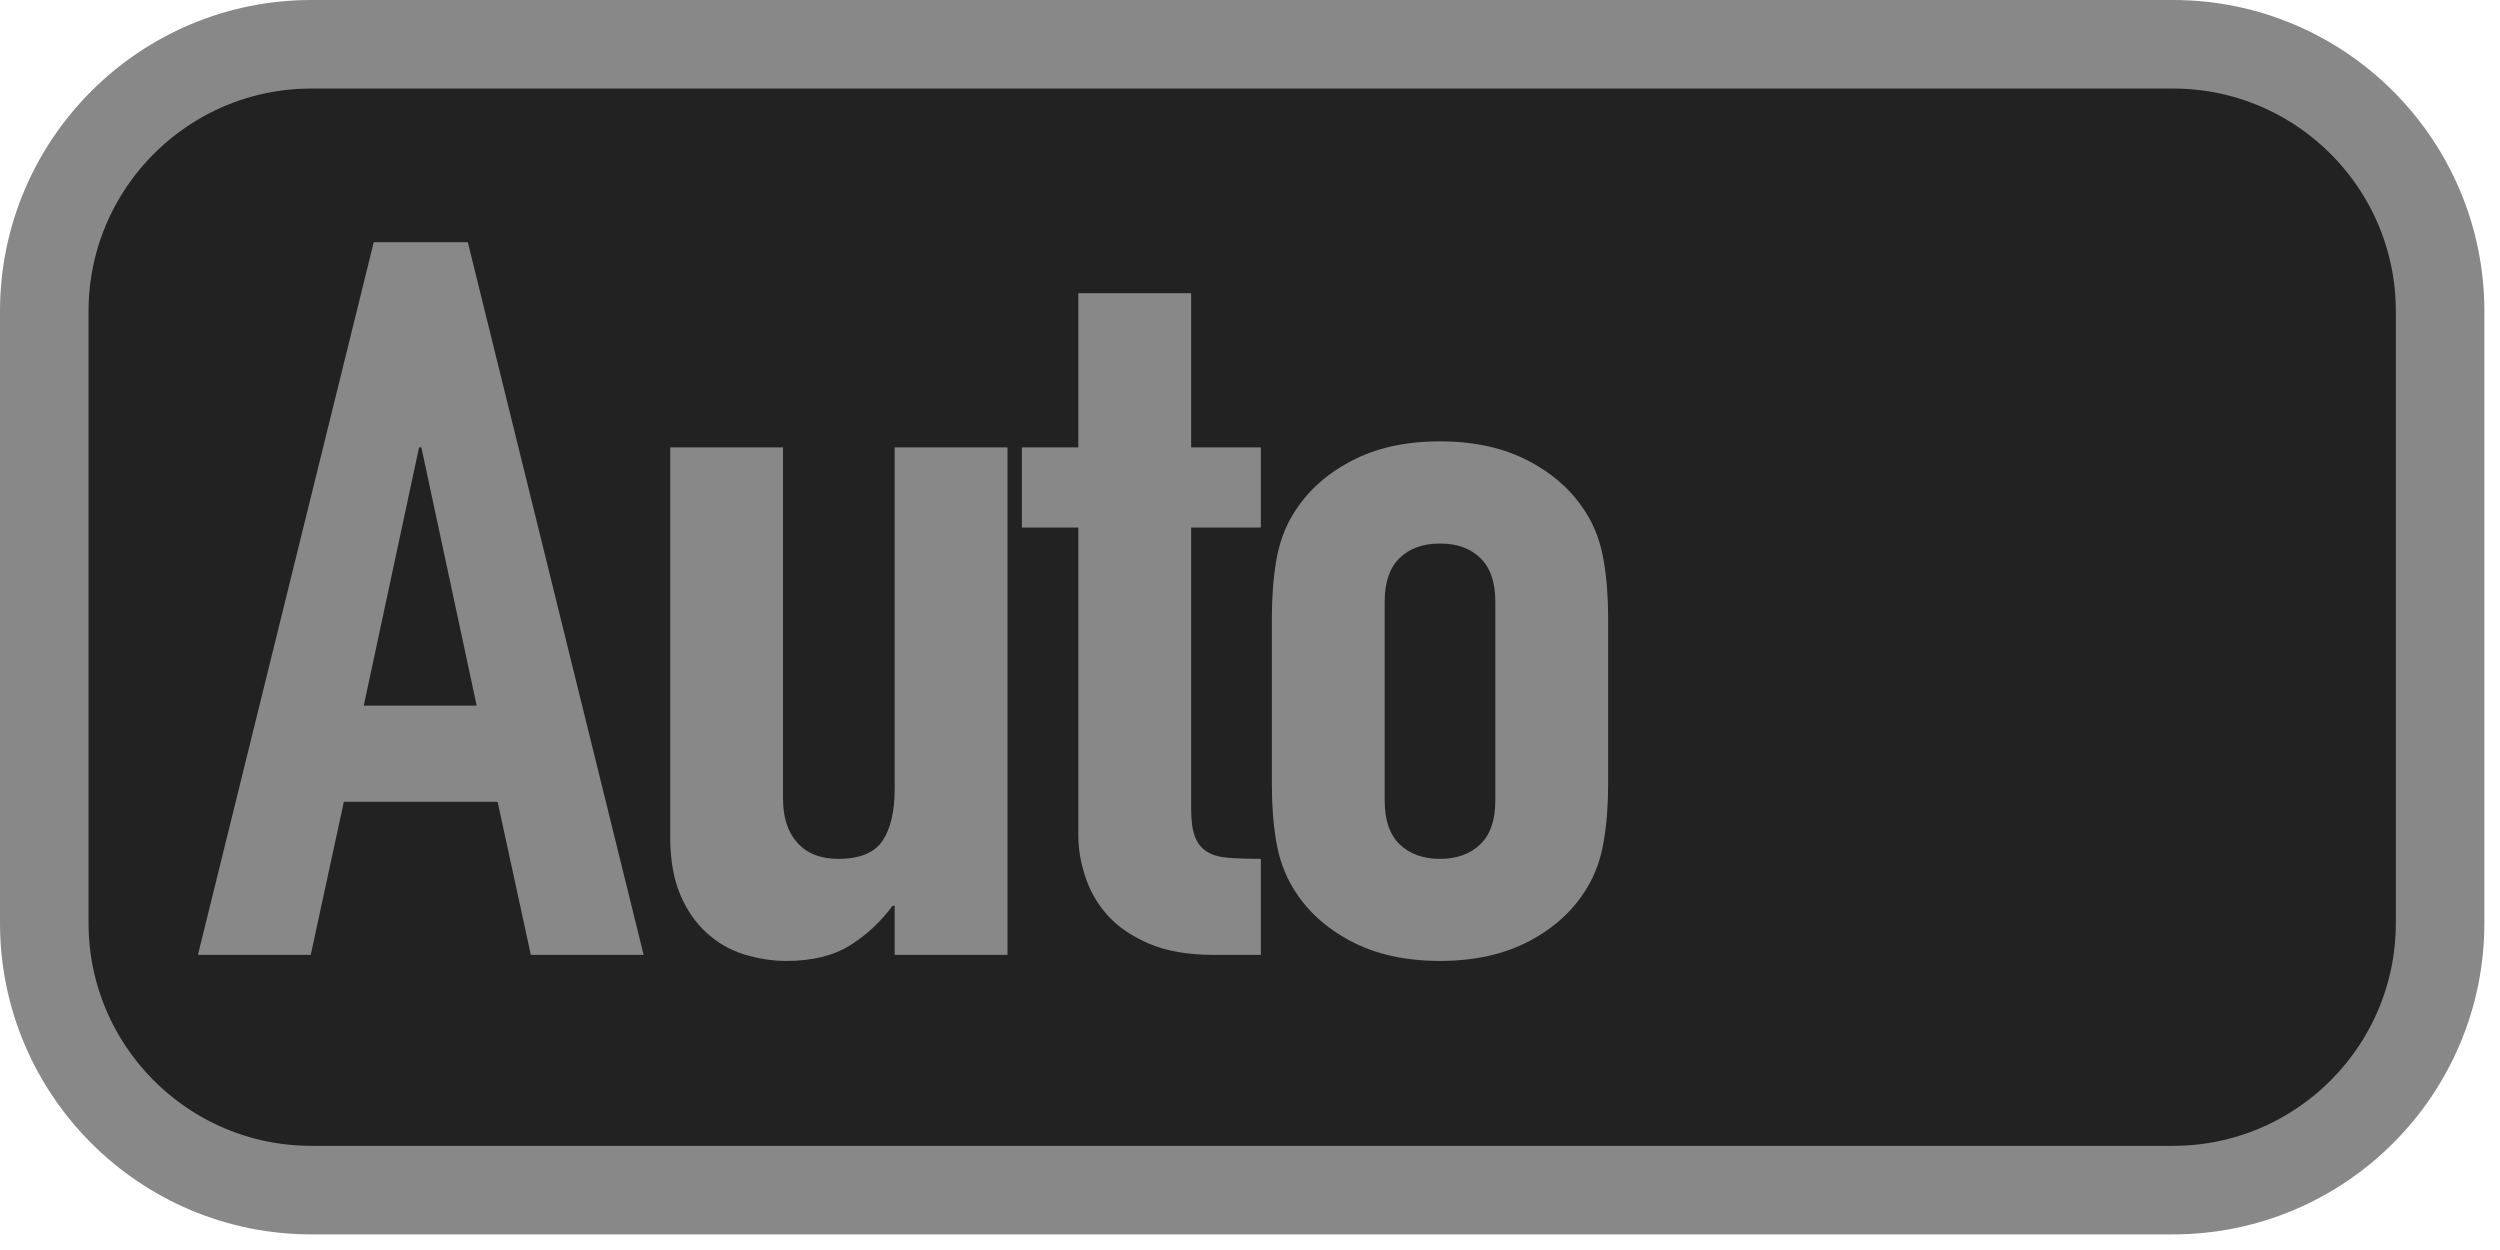
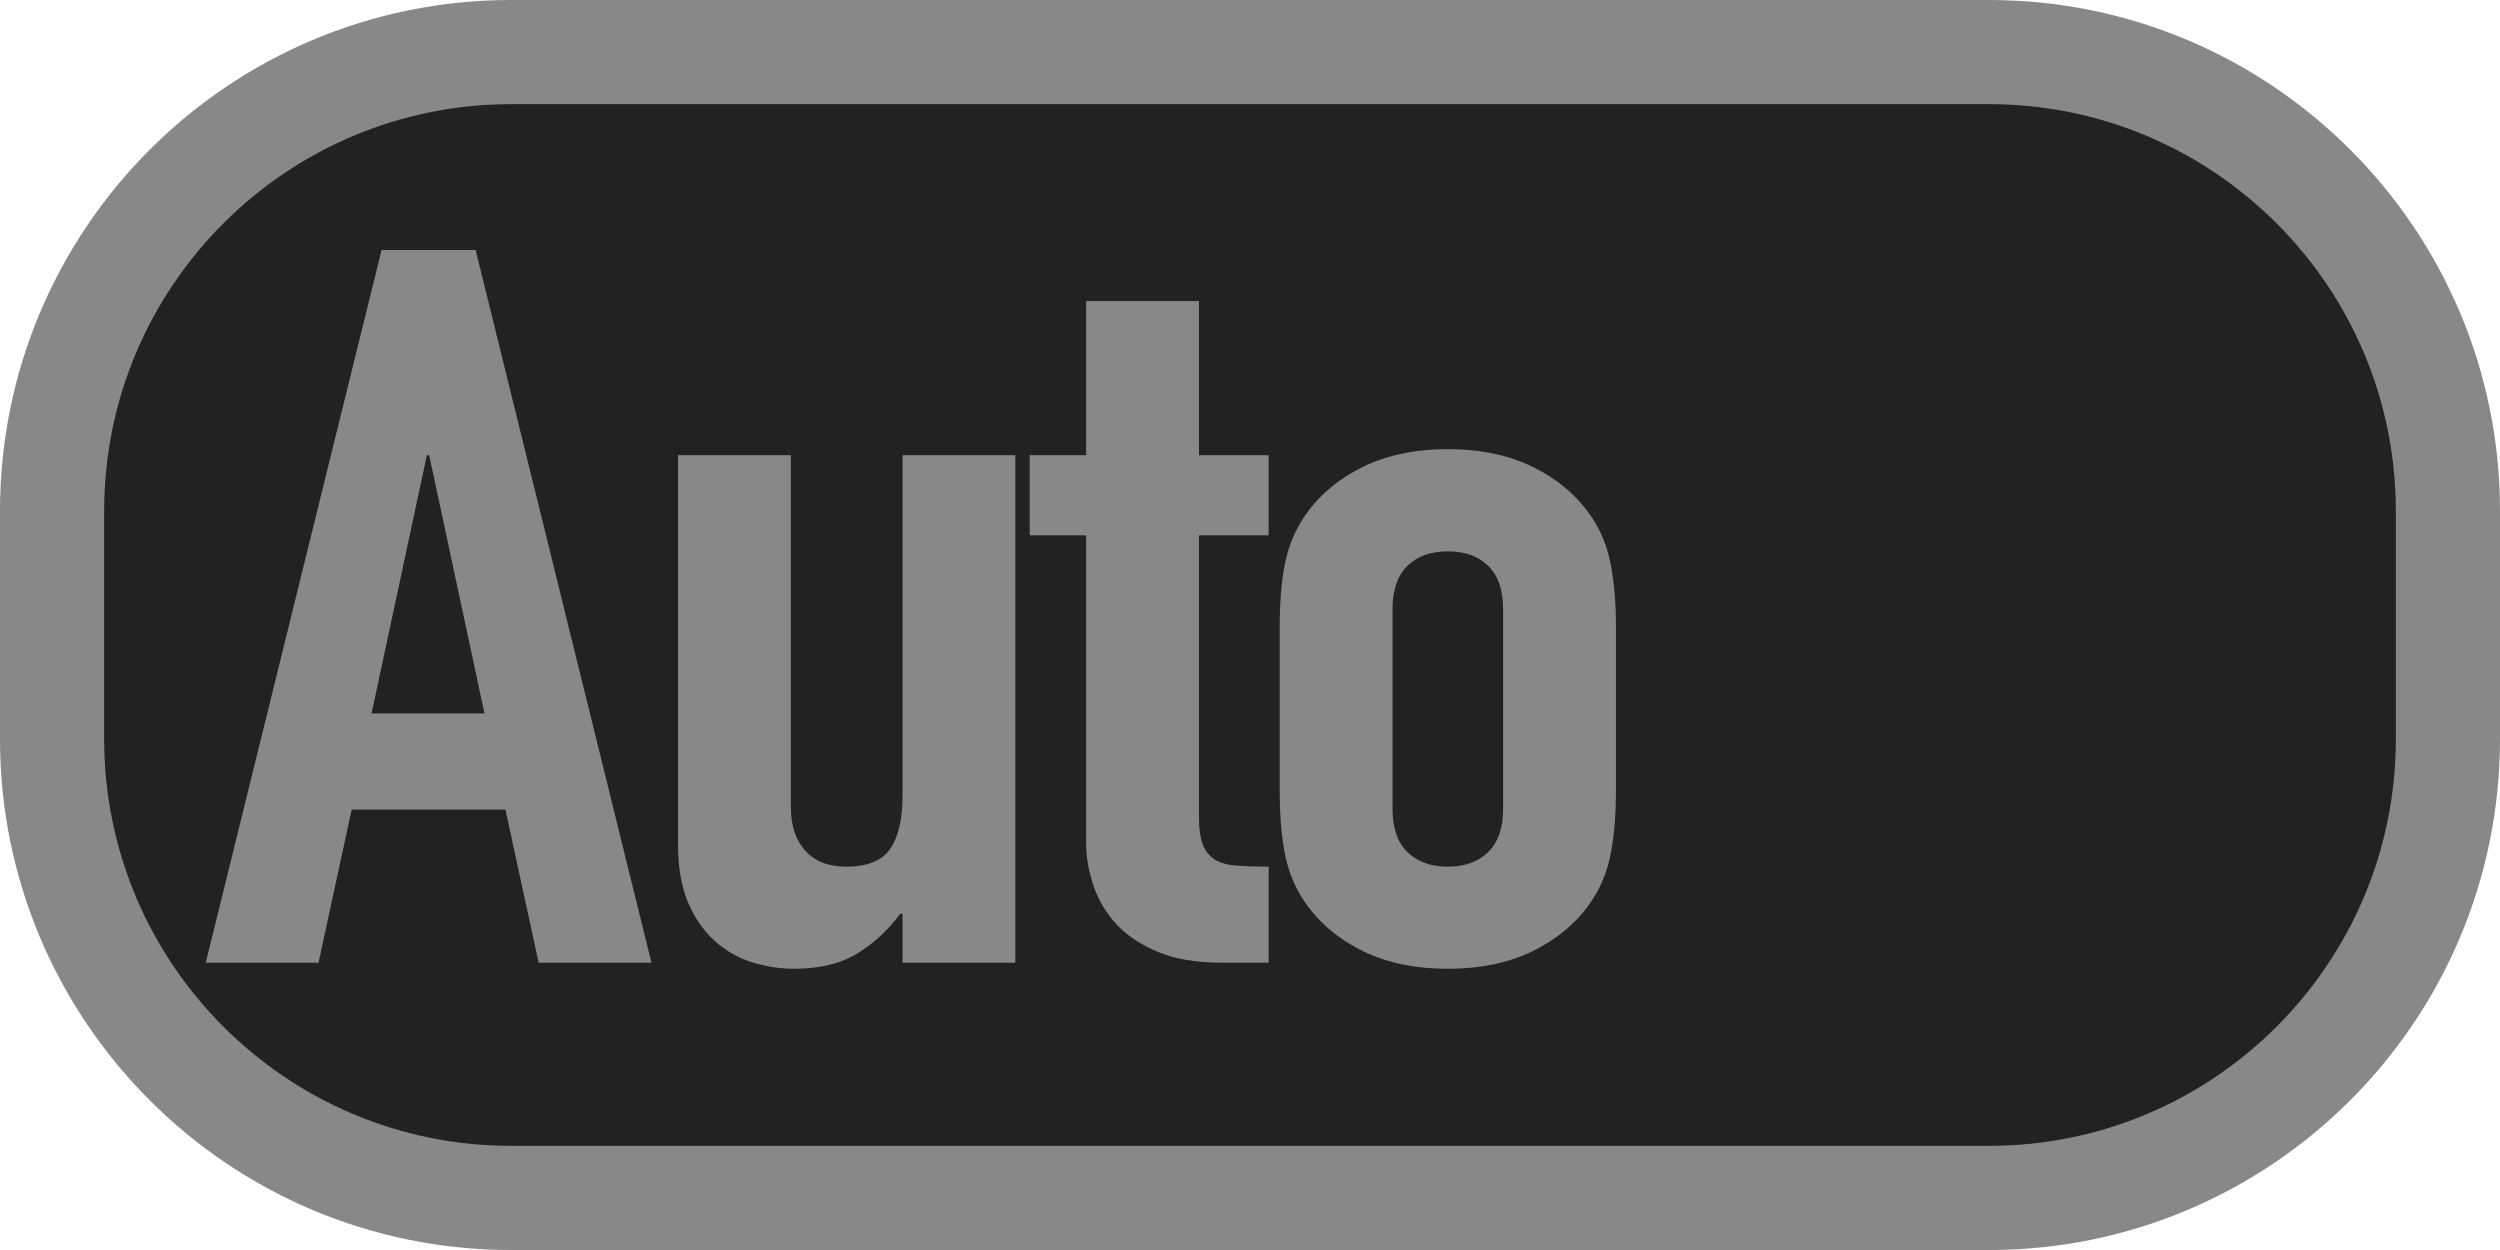
<svg xmlns="http://www.w3.org/2000/svg" width="24px" height="12px" version="1.1" xml:space="preserve" style="fill-rule:evenodd;clip-rule:evenodd;stroke-linecap:square;stroke-linejoin:round;stroke-miterlimit:1.5;">
  <g id="AutoZ">
-     <path d="M23.425,2.989C23.425,1.574 22.276,0.425 20.861,0.425L2.989,0.425C1.574,0.425 0.425,1.574 0.425,2.989L0.425,8.861C0.425,10.276 1.574,11.425 2.989,11.425L20.861,11.425C22.276,11.425 23.425,10.276 23.425,8.861L23.425,2.989Z" style="fill:#222;stroke:#888;stroke-width:0.85px;" />
-     <path d="M4.045,4.295L4.023,4.295L3.492,6.774L4.576,6.774L4.045,4.295ZM3.588,2.325L4.491,2.325L6.179,9.167L5.096,9.167L4.777,7.697L3.301,7.697L2.983,9.167L1.9,9.167L3.588,2.325Z" style="fill:#888;fill-rule:nonzero;" />
-     <path d="M9.672,9.167L8.589,9.167L8.589,8.696L8.568,8.696C8.455,8.85 8.318,8.977 8.159,9.076C8,9.175 7.796,9.225 7.549,9.225C7.414,9.225 7.28,9.204 7.145,9.163C7.011,9.121 6.89,9.052 6.784,8.956C6.678,8.86 6.593,8.736 6.529,8.586C6.466,8.435 6.434,8.251 6.434,8.033L6.434,4.295L7.517,4.295L7.517,7.668C7.517,7.848 7.563,7.989 7.655,8.091C7.747,8.194 7.878,8.245 8.048,8.245C8.253,8.245 8.394,8.187 8.472,8.072C8.55,7.956 8.589,7.79 8.589,7.572L8.589,4.295L9.672,4.295L9.672,9.167Z" style="fill:#888;fill-rule:nonzero;" />
-     <path d="M10.352,2.815L11.435,2.815L11.435,4.295L12.104,4.295L12.104,5.064L11.435,5.064L11.435,7.764C11.435,7.88 11.447,7.969 11.472,8.033C11.497,8.097 11.536,8.145 11.589,8.178C11.642,8.21 11.711,8.229 11.796,8.235C11.881,8.242 11.983,8.245 12.104,8.245L12.104,9.167L11.658,9.167C11.41,9.167 11.203,9.132 11.037,9.062C10.87,8.991 10.737,8.901 10.638,8.793C10.539,8.684 10.467,8.56 10.421,8.423C10.375,8.285 10.352,8.152 10.352,8.024L10.352,5.064L9.81,5.064L9.81,4.295L10.352,4.295L10.352,2.815Z" style="fill:#888;fill-rule:nonzero;" />
-     <path d="M12.21,5.929C12.21,5.73 12.224,5.548 12.252,5.381C12.281,5.214 12.334,5.067 12.412,4.939C12.539,4.728 12.723,4.558 12.964,4.43C13.204,4.301 13.491,4.237 13.824,4.237C14.156,4.237 14.443,4.301 14.684,4.43C14.925,4.558 15.109,4.728 15.236,4.939C15.314,5.067 15.367,5.214 15.395,5.381C15.424,5.548 15.438,5.73 15.438,5.929L15.438,7.534C15.438,7.732 15.424,7.915 15.395,8.081C15.367,8.248 15.314,8.395 15.236,8.523C15.109,8.735 14.925,8.905 14.684,9.033C14.443,9.161 14.156,9.225 13.824,9.225C13.491,9.225 13.204,9.161 12.964,9.033C12.723,8.905 12.539,8.735 12.412,8.523C12.334,8.395 12.281,8.248 12.252,8.081C12.224,7.915 12.21,7.732 12.21,7.534L12.21,5.929ZM13.293,7.687C13.293,7.873 13.341,8.013 13.436,8.105C13.532,8.198 13.661,8.245 13.824,8.245C13.987,8.245 14.116,8.198 14.211,8.105C14.307,8.013 14.355,7.873 14.355,7.687L14.355,5.775C14.355,5.589 14.307,5.45 14.211,5.357C14.116,5.264 13.987,5.218 13.824,5.218C13.661,5.218 13.532,5.264 13.436,5.357C13.341,5.45 13.293,5.589 13.293,5.775L13.293,7.687Z" style="fill:#888;fill-rule:nonzero;" />
+     <path d="M23.5,4.905C23.5,2.474 21.526,0.5 19.095,0.5L4.905,0.5C2.474,0.5 0.5,2.474 0.5,4.905L0.5,7.095C0.5,9.526 2.474,11.5 4.905,11.5L19.095,11.5C21.526,11.5 23.5,9.526 23.5,7.095L23.5,4.905Z" style="fill:#222;stroke:#888;stroke-width:1px;" />
+     <path d="M4.12,4.37L4.098,4.37L3.567,6.849L4.651,6.849L4.12,4.37ZM3.663,2.4L4.566,2.4L6.254,9.242L5.171,9.242L4.852,7.772L3.376,7.772L3.058,9.242L1.975,9.242L3.663,2.4Z" style="fill:#888;fill-rule:nonzero;" />
+     <path d="M9.747,9.242L8.664,9.242L8.664,8.771L8.643,8.771C8.53,8.925 8.393,9.052 8.234,9.151C8.075,9.25 7.871,9.3 7.624,9.3C7.489,9.3 7.355,9.279 7.22,9.238C7.086,9.196 6.965,9.127 6.859,9.031C6.753,8.935 6.668,8.811 6.604,8.661C6.541,8.51 6.509,8.326 6.509,8.108L6.509,4.37L7.592,4.37L7.592,7.743C7.592,7.923 7.638,8.064 7.73,8.166C7.822,8.269 7.953,8.32 8.123,8.32C8.328,8.32 8.469,8.262 8.547,8.147C8.625,8.031 8.664,7.865 8.664,7.647L8.664,4.37L9.747,4.37L9.747,9.242Z" style="fill:#888;fill-rule:nonzero;" />
+     <path d="M10.427,2.89L11.51,2.89L11.51,4.37L12.179,4.37L12.179,5.139L11.51,5.139L11.51,7.839C11.51,7.955 11.522,8.044 11.547,8.108C11.572,8.172 11.611,8.22 11.664,8.253C11.717,8.285 11.786,8.304 11.871,8.31C11.956,8.317 12.058,8.32 12.179,8.32L12.179,9.242L11.733,9.242C11.485,9.242 11.278,9.207 11.112,9.137C10.945,9.066 10.812,8.976 10.713,8.868C10.614,8.759 10.542,8.635 10.496,8.498C10.45,8.36 10.427,8.227 10.427,8.099L10.427,5.139L9.885,5.139L9.885,4.37L10.427,4.37L10.427,2.89Z" style="fill:#888;fill-rule:nonzero;" />
+     <path d="M12.285,6.004C12.285,5.805 12.299,5.623 12.327,5.456C12.356,5.289 12.409,5.142 12.487,5.014C12.614,4.803 12.798,4.633 13.039,4.505C13.279,4.376 13.566,4.312 13.899,4.312C14.231,4.312 14.518,4.376 14.759,4.505C15,4.633 15.184,4.803 15.311,5.014C15.389,5.142 15.442,5.289 15.47,5.456C15.499,5.623 15.513,5.805 15.513,6.004L15.513,7.609C15.513,7.807 15.499,7.99 15.47,8.156C15.442,8.323 15.389,8.47 15.311,8.598C15.184,8.81 15,8.98 14.759,9.108C14.518,9.236 14.231,9.3 13.899,9.3C13.566,9.3 13.279,9.236 13.039,9.108C12.798,8.98 12.614,8.81 12.487,8.598C12.409,8.47 12.356,8.323 12.327,8.156C12.299,7.99 12.285,7.807 12.285,7.609L12.285,6.004ZM13.368,7.762C13.368,7.948 13.416,8.088 13.511,8.18C13.607,8.273 13.736,8.32 13.899,8.32C14.062,8.32 14.191,8.273 14.286,8.18C14.382,8.088 14.43,7.948 14.43,7.762L14.43,5.85C14.43,5.664 14.382,5.525 14.286,5.432C14.191,5.339 14.062,5.293 13.899,5.293C13.736,5.293 13.607,5.339 13.511,5.432C13.416,5.525 13.368,5.664 13.368,5.85L13.368,7.762Z" style="fill:#888;fill-rule:nonzero;" />
  </g>
</svg>
